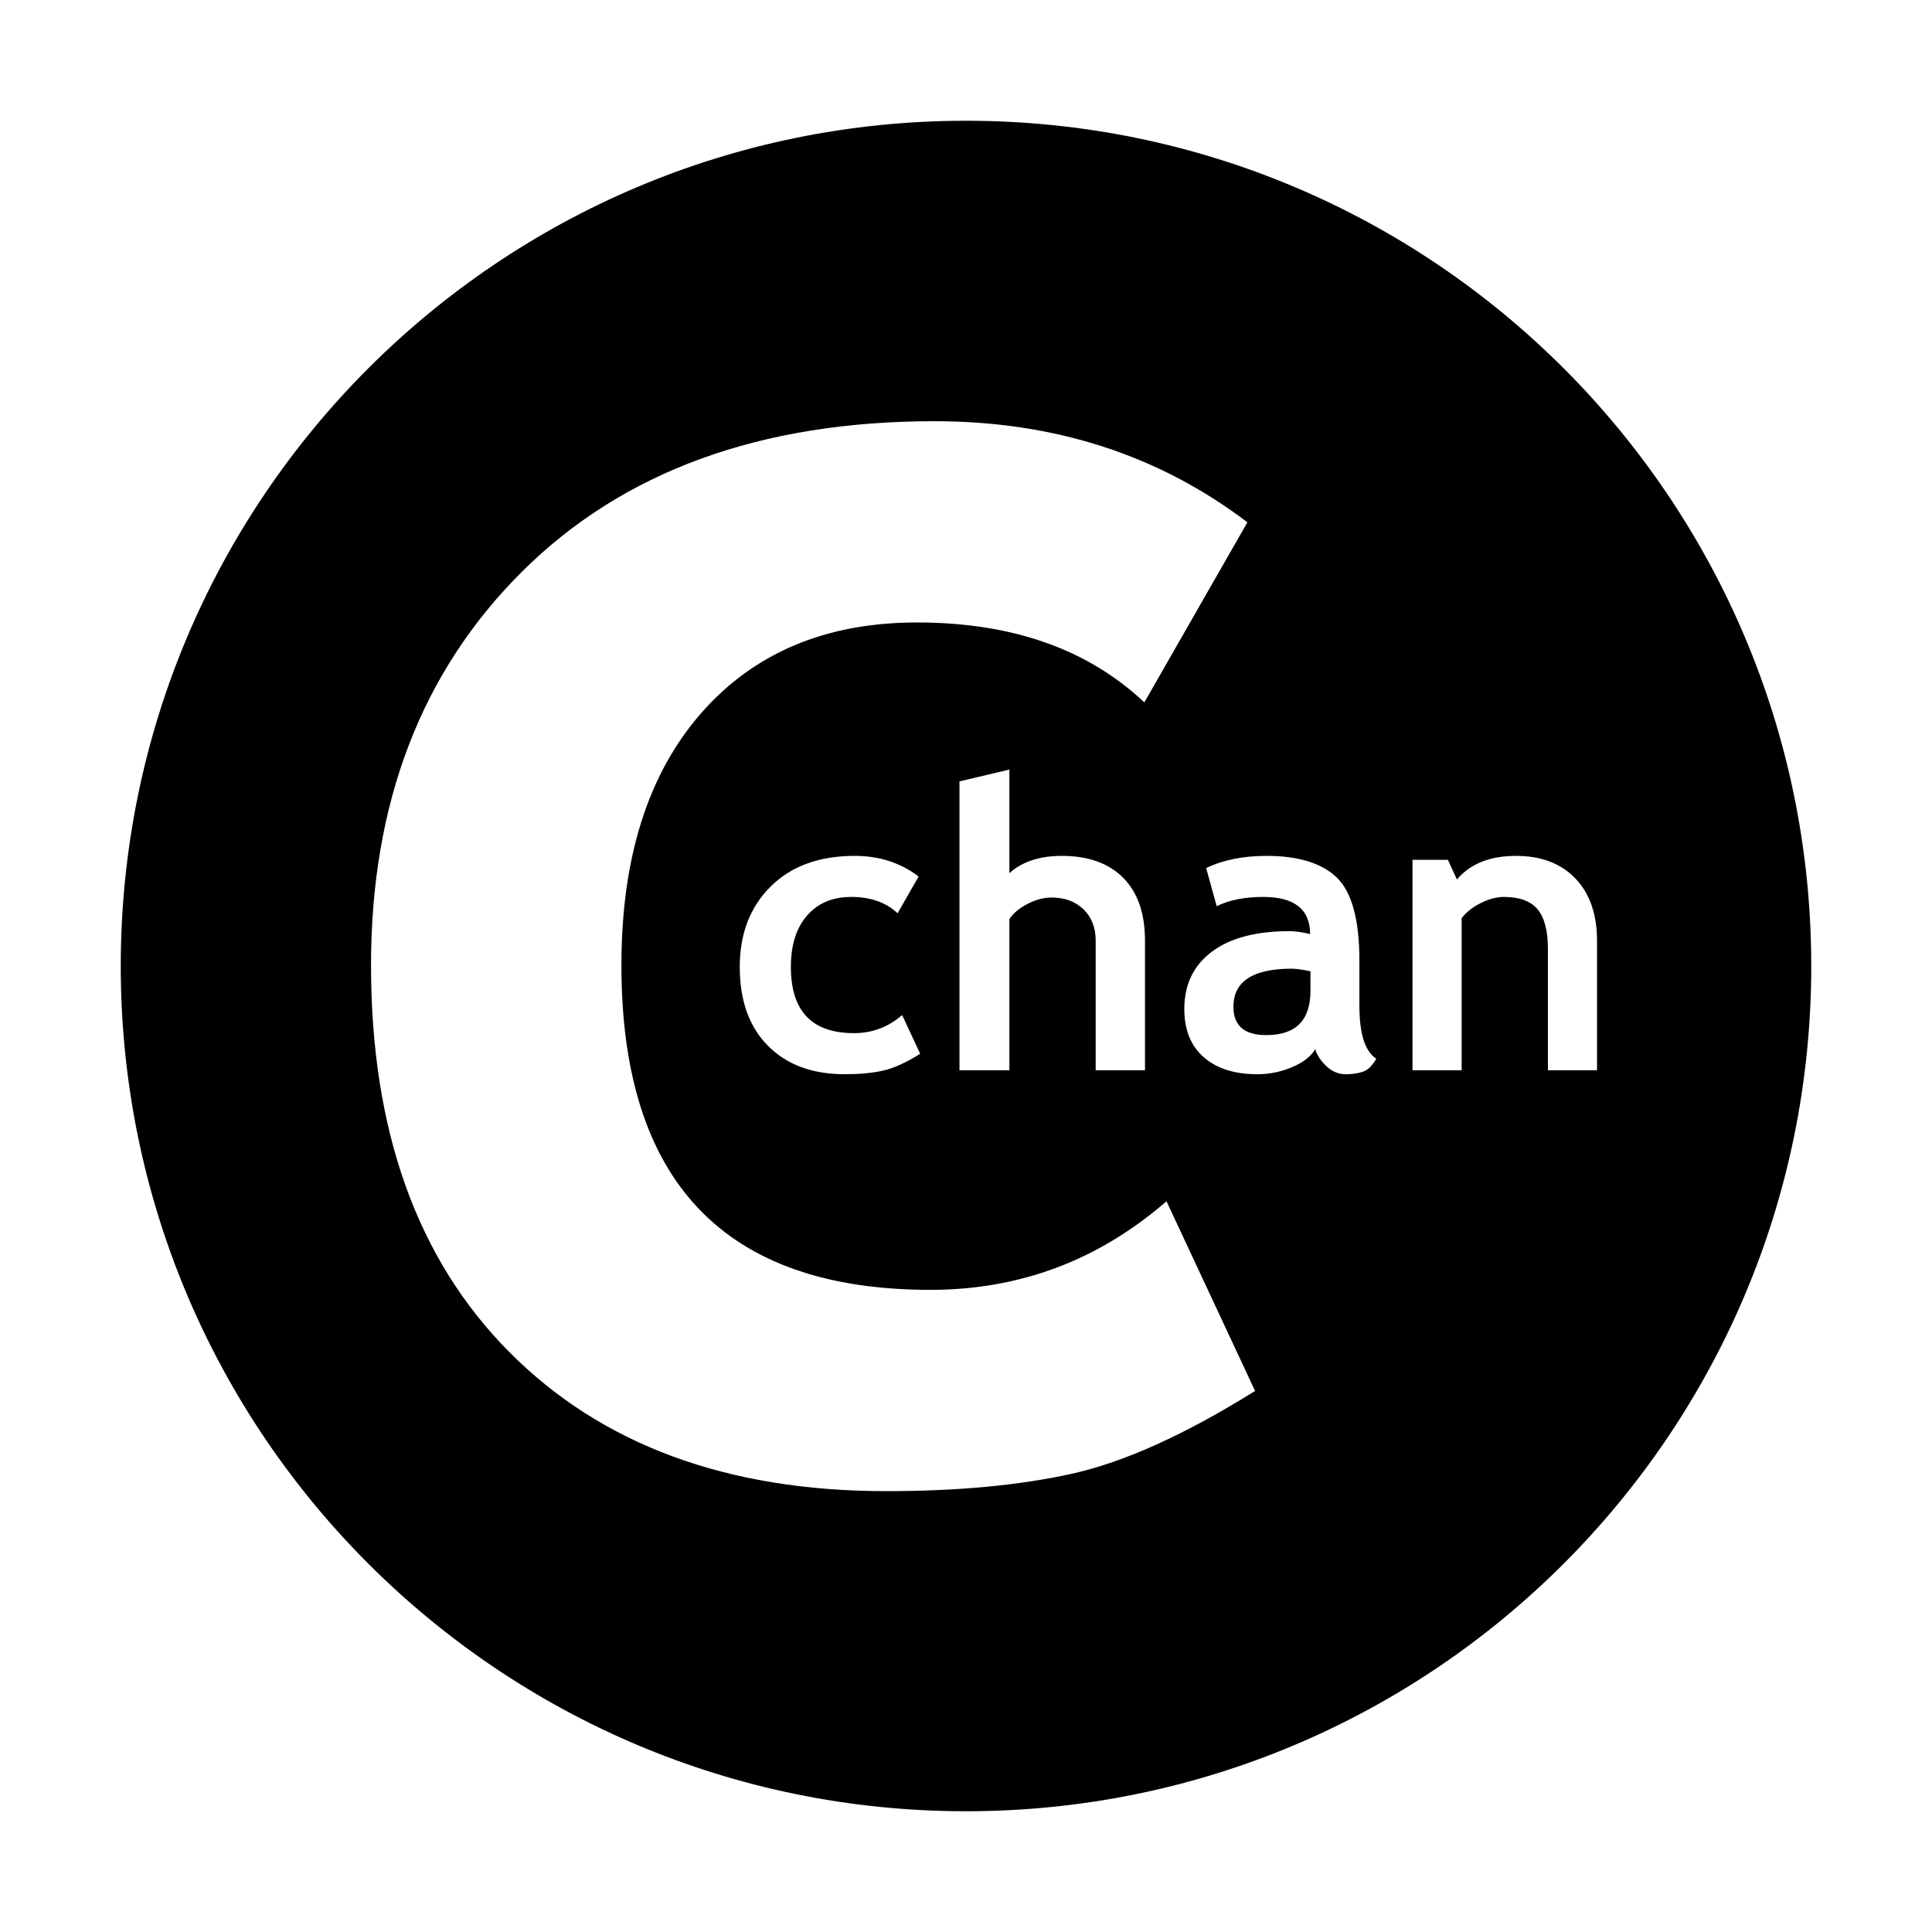
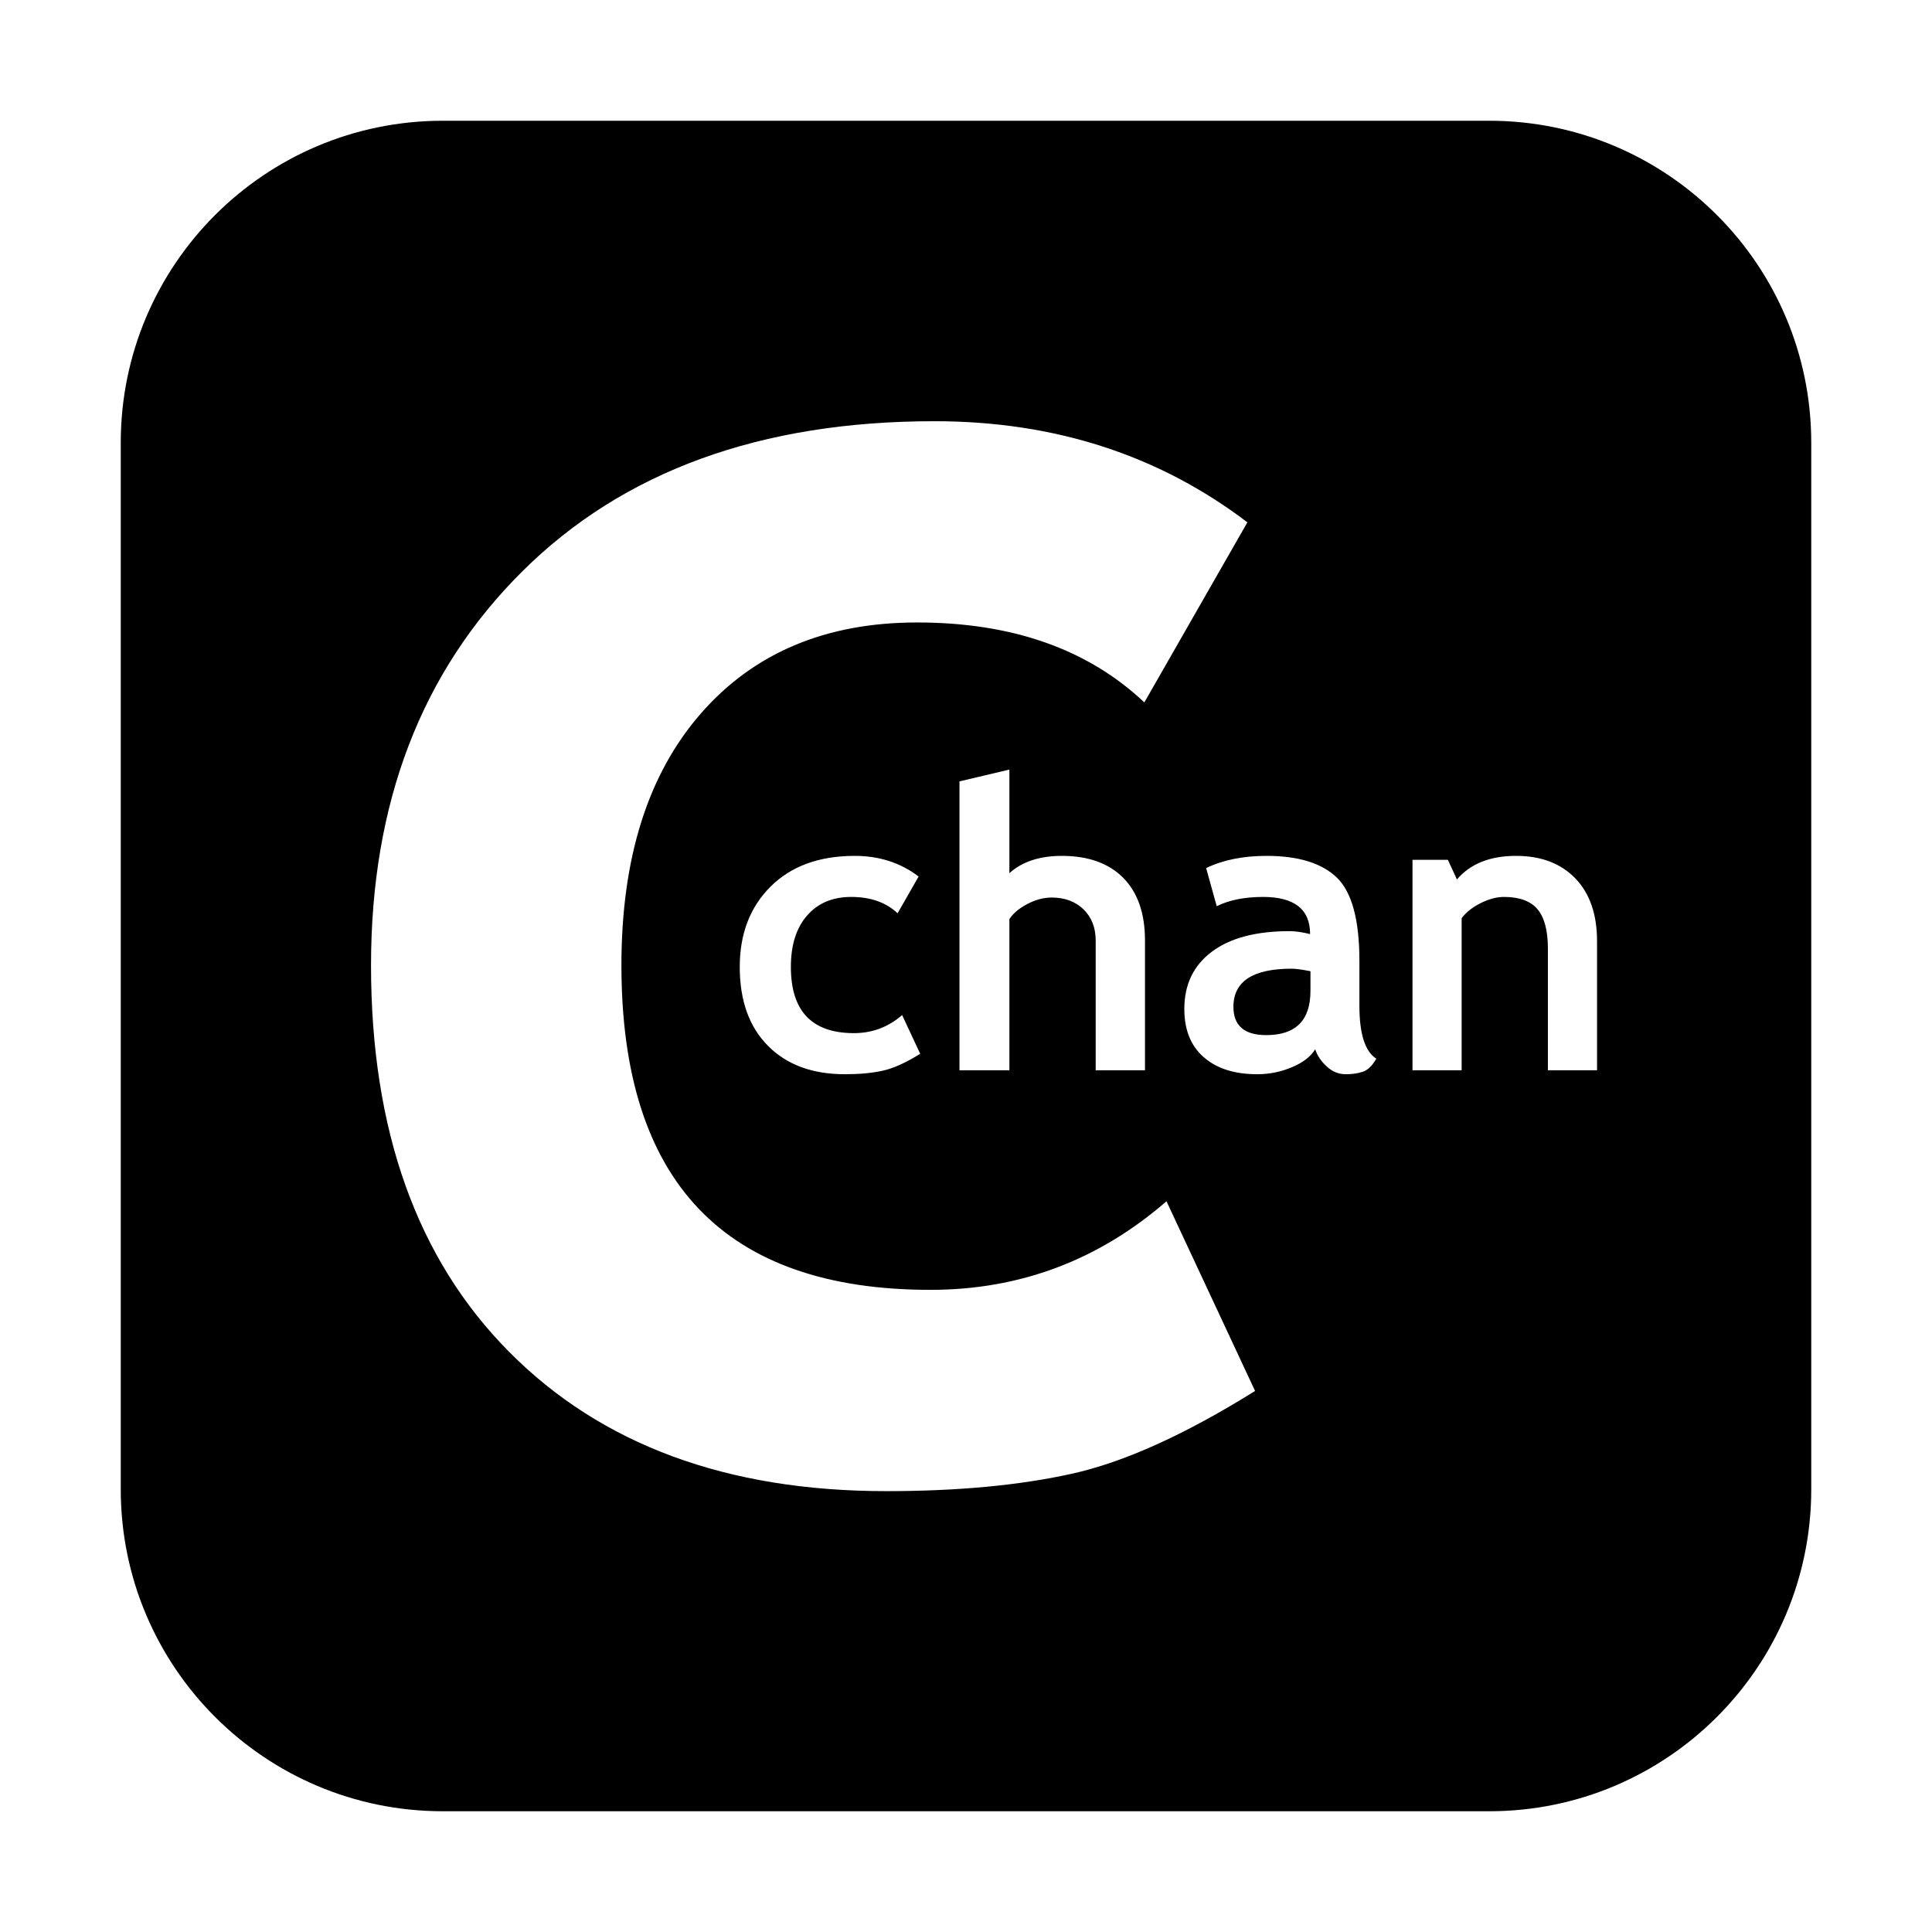
<svg xmlns="http://www.w3.org/2000/svg" viewBox="0 0 48 48">
  <defs />
-   <path d="M 45 24 C 45 35.598 35.598 45 24 45 C 12.402 45 3 35.598 3 24 C 3 12.402 12.402 3 24 3 C 35.598 3 45 12.402 45 24 Z M 21.236 21.264 C 20.354 21.264 19.657 21.518 19.146 22.026 C 18.635 22.534 18.379 23.199 18.379 24.023 C 18.379 24.86 18.613 25.513 19.08 25.983 C 19.547 26.454 20.185 26.689 20.992 26.689 C 21.353 26.689 21.667 26.66 21.932 26.601 C 22.197 26.543 22.507 26.403 22.862 26.181 L 22.413 25.219 C 22.068 25.519 21.669 25.668 21.216 25.668 C 20.171 25.668 19.649 25.12 19.649 24.023 C 19.649 23.479 19.783 23.054 20.052 22.746 C 20.321 22.438 20.686 22.284 21.148 22.284 C 21.63 22.284 22.014 22.42 22.3 22.69 L 22.823 21.777 C 22.374 21.435 21.845 21.264 21.236 21.264 Z M 28.447 26.591 L 28.447 23.368 C 28.447 22.692 28.266 22.172 27.905 21.808 C 27.544 21.446 27.036 21.264 26.382 21.264 C 25.829 21.264 25.394 21.408 25.078 21.694 L 25.078 19.12 L 23.838 19.413 L 23.838 26.591 L 25.078 26.591 L 25.078 22.836 C 25.166 22.696 25.313 22.572 25.518 22.463 C 25.723 22.354 25.926 22.299 26.128 22.299 C 26.453 22.299 26.717 22.397 26.919 22.592 C 27.121 22.788 27.222 23.046 27.222 23.368 L 27.222 26.591 Z M 32.959 26.493 C 33.099 26.624 33.257 26.689 33.433 26.689 C 33.592 26.689 33.734 26.669 33.857 26.628 C 33.981 26.588 34.093 26.479 34.194 26.303 C 33.914 26.124 33.774 25.686 33.774 24.989 L 33.774 23.871 C 33.774 22.859 33.589 22.172 33.218 21.808 C 32.847 21.446 32.262 21.264 31.465 21.264 C 30.886 21.264 30.386 21.365 29.966 21.567 L 30.229 22.514 C 30.538 22.361 30.923 22.284 31.382 22.284 C 32.16 22.284 32.549 22.592 32.549 23.207 C 32.354 23.159 32.184 23.134 32.041 23.134 C 31.204 23.134 30.559 23.305 30.105 23.647 C 29.651 23.989 29.424 24.462 29.424 25.068 C 29.424 25.586 29.585 25.985 29.907 26.266 C 30.23 26.548 30.672 26.689 31.235 26.689 C 31.534 26.689 31.822 26.631 32.097 26.515 C 32.372 26.4 32.565 26.251 32.676 26.069 C 32.725 26.222 32.819 26.363 32.959 26.493 Z M 32.558 24.618 C 32.558 25.351 32.192 25.717 31.46 25.717 C 30.916 25.717 30.644 25.483 30.644 25.014 C 30.644 24.383 31.126 24.067 32.09 24.067 C 32.194 24.067 32.35 24.088 32.558 24.13 Z M 39.678 26.591 L 39.678 23.383 C 39.678 22.716 39.498 22.196 39.138 21.823 C 38.779 21.451 38.288 21.264 37.666 21.264 C 37.019 21.264 36.529 21.46 36.197 21.85 L 35.972 21.362 L 35.093 21.362 L 35.093 26.591 L 36.314 26.591 L 36.314 22.812 C 36.428 22.662 36.587 22.537 36.79 22.436 C 36.993 22.335 37.185 22.284 37.364 22.284 C 37.751 22.284 38.03 22.387 38.201 22.592 C 38.372 22.798 38.457 23.123 38.457 23.569 L 38.457 26.591 Z M 23.215 10.465 C 18.892 10.465 15.479 11.709 12.975 14.197 C 10.47 16.686 9.218 19.948 9.218 23.983 C 9.218 28.083 10.362 31.285 12.652 33.589 C 14.94 35.895 18.062 37.047 22.018 37.047 C 23.788 37.047 25.324 36.904 26.624 36.616 C 27.924 36.329 29.443 35.643 31.182 34.558 L 28.981 29.845 C 27.29 31.313 25.336 32.046 23.119 32.046 C 17.999 32.046 15.439 29.359 15.439 23.983 C 15.439 21.319 16.097 19.234 17.413 17.726 C 18.729 16.219 20.519 15.465 22.784 15.465 C 25.144 15.465 27.027 16.127 28.431 17.451 L 30.991 12.977 C 28.789 11.303 26.197 10.465 23.215 10.465 Z" style="stroke: rgba(0, 0, 0, 0); stroke-opacity: 0; stroke-width: 0px;" />
+   <path d="M 11 3 L 37 3 C 41.418 3 45 6.582 45 11 L 45 37 C 45 41.418 41.418 45 37 45 L 11 45 C 6.582 45 3 41.418 3 37 L 3 11 C 3 6.582 6.582 3 11 3 Z M 21.236 21.264 C 20.354 21.264 19.657 21.518 19.146 22.026 C 18.635 22.534 18.379 23.199 18.379 24.023 C 18.379 24.86 18.613 25.513 19.08 25.983 C 19.547 26.454 20.185 26.689 20.992 26.689 C 21.353 26.689 21.667 26.66 21.932 26.601 C 22.197 26.543 22.507 26.403 22.862 26.181 L 22.413 25.219 C 22.068 25.519 21.669 25.668 21.216 25.668 C 20.171 25.668 19.649 25.12 19.649 24.023 C 19.649 23.479 19.783 23.054 20.052 22.746 C 20.321 22.438 20.686 22.284 21.148 22.284 C 21.63 22.284 22.014 22.42 22.3 22.69 L 22.823 21.777 C 22.374 21.435 21.845 21.264 21.236 21.264 Z M 28.447 26.591 L 28.447 23.368 C 28.447 22.692 28.266 22.172 27.905 21.808 C 27.544 21.446 27.036 21.264 26.382 21.264 C 25.829 21.264 25.394 21.408 25.078 21.694 L 25.078 19.12 L 23.838 19.413 L 23.838 26.591 L 25.078 26.591 L 25.078 22.836 C 25.166 22.696 25.313 22.572 25.518 22.463 C 25.723 22.354 25.926 22.299 26.128 22.299 C 26.453 22.299 26.717 22.397 26.919 22.592 C 27.121 22.788 27.222 23.046 27.222 23.368 L 27.222 26.591 Z M 32.959 26.493 C 33.099 26.624 33.257 26.689 33.433 26.689 C 33.592 26.689 33.734 26.669 33.857 26.628 C 33.981 26.588 34.093 26.479 34.194 26.303 C 33.914 26.124 33.774 25.686 33.774 24.989 L 33.774 23.871 C 33.774 22.859 33.589 22.172 33.218 21.808 C 32.847 21.446 32.262 21.264 31.465 21.264 C 30.886 21.264 30.386 21.365 29.966 21.567 L 30.229 22.514 C 30.538 22.361 30.923 22.284 31.382 22.284 C 32.16 22.284 32.549 22.592 32.549 23.207 C 32.354 23.159 32.184 23.134 32.041 23.134 C 31.204 23.134 30.559 23.305 30.105 23.647 C 29.651 23.989 29.424 24.462 29.424 25.068 C 29.424 25.586 29.585 25.985 29.907 26.266 C 30.23 26.548 30.672 26.689 31.235 26.689 C 31.534 26.689 31.822 26.631 32.097 26.515 C 32.372 26.4 32.565 26.251 32.676 26.069 C 32.725 26.222 32.819 26.363 32.959 26.493 Z M 32.558 24.618 C 32.558 25.351 32.192 25.717 31.46 25.717 C 30.916 25.717 30.644 25.483 30.644 25.014 C 30.644 24.383 31.126 24.067 32.09 24.067 C 32.194 24.067 32.35 24.088 32.558 24.13 Z M 39.678 26.591 L 39.678 23.383 C 39.678 22.716 39.498 22.196 39.138 21.823 C 38.779 21.451 38.288 21.264 37.666 21.264 C 37.019 21.264 36.529 21.46 36.197 21.85 L 35.972 21.362 L 35.093 21.362 L 35.093 26.591 L 36.314 26.591 L 36.314 22.812 C 36.428 22.662 36.587 22.537 36.79 22.436 C 36.993 22.335 37.185 22.284 37.364 22.284 C 37.751 22.284 38.03 22.387 38.201 22.592 C 38.372 22.798 38.457 23.123 38.457 23.569 L 38.457 26.591 Z M 23.215 10.465 C 18.892 10.465 15.479 11.709 12.975 14.197 C 10.47 16.686 9.218 19.948 9.218 23.983 C 9.218 28.083 10.362 31.285 12.652 33.589 C 14.94 35.895 18.062 37.047 22.018 37.047 C 23.788 37.047 25.324 36.904 26.624 36.616 C 27.924 36.329 29.443 35.643 31.182 34.558 L 28.981 29.845 C 27.29 31.313 25.336 32.046 23.119 32.046 C 17.999 32.046 15.439 29.359 15.439 23.983 C 15.439 21.319 16.097 19.234 17.413 17.726 C 18.729 16.219 20.519 15.465 22.784 15.465 C 25.144 15.465 27.027 16.127 28.431 17.451 L 30.991 12.977 C 28.789 11.303 26.197 10.465 23.215 10.465 Z" style="stroke: rgba(0, 0, 0, 0); stroke-opacity: 0; stroke-width: 0px;" />
  <path transform="matrix(1, 0, 0, 1, -48.14606, 11.91939)" style="fill: rgb(51, 51, 51);" />
  <path transform="matrix(1, 0, 0, 1, -58.54548, 21.8962)" style="fill: rgb(51, 51, 51);" />
</svg>
